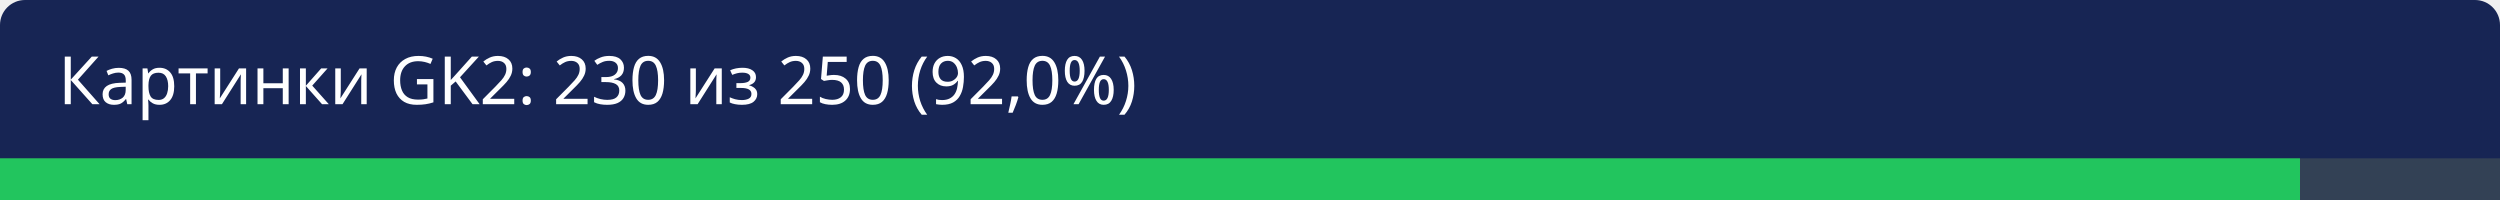
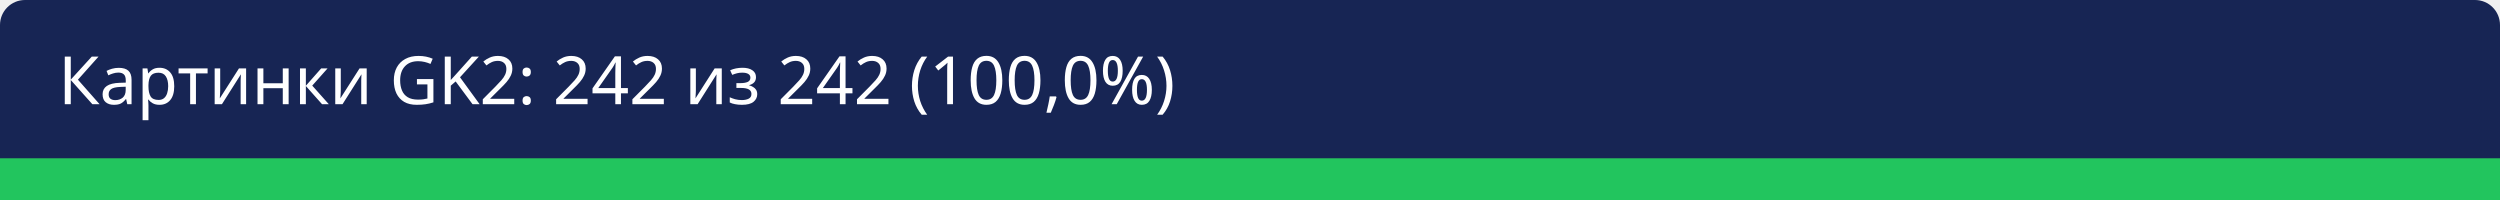
<svg xmlns="http://www.w3.org/2000/svg" width="600" height="48" viewBox="0 0 600 48" role="img" aria-labelledby="title">
  <rect width="600" height="48" rx="6" fill="#172554" />
-   <text x="14" y="25" fill="white" font-family="sans-serif" font-size="16">Картинки GK2: 230 из 250 (92,0%)</text>
+   <text x="14" y="25" fill="white" font-family="sans-serif" font-size="16">Картинки GK2: 242 из 242 (100,0%)</text>
  <rect y="38" width="600" height="10" fill="#334155" />
-   <rect y="38" width="552.00" height="10" fill="#22c55e" />
+   <rect y="38" width="600.00" height="10" fill="#22c55e" />
</svg>
